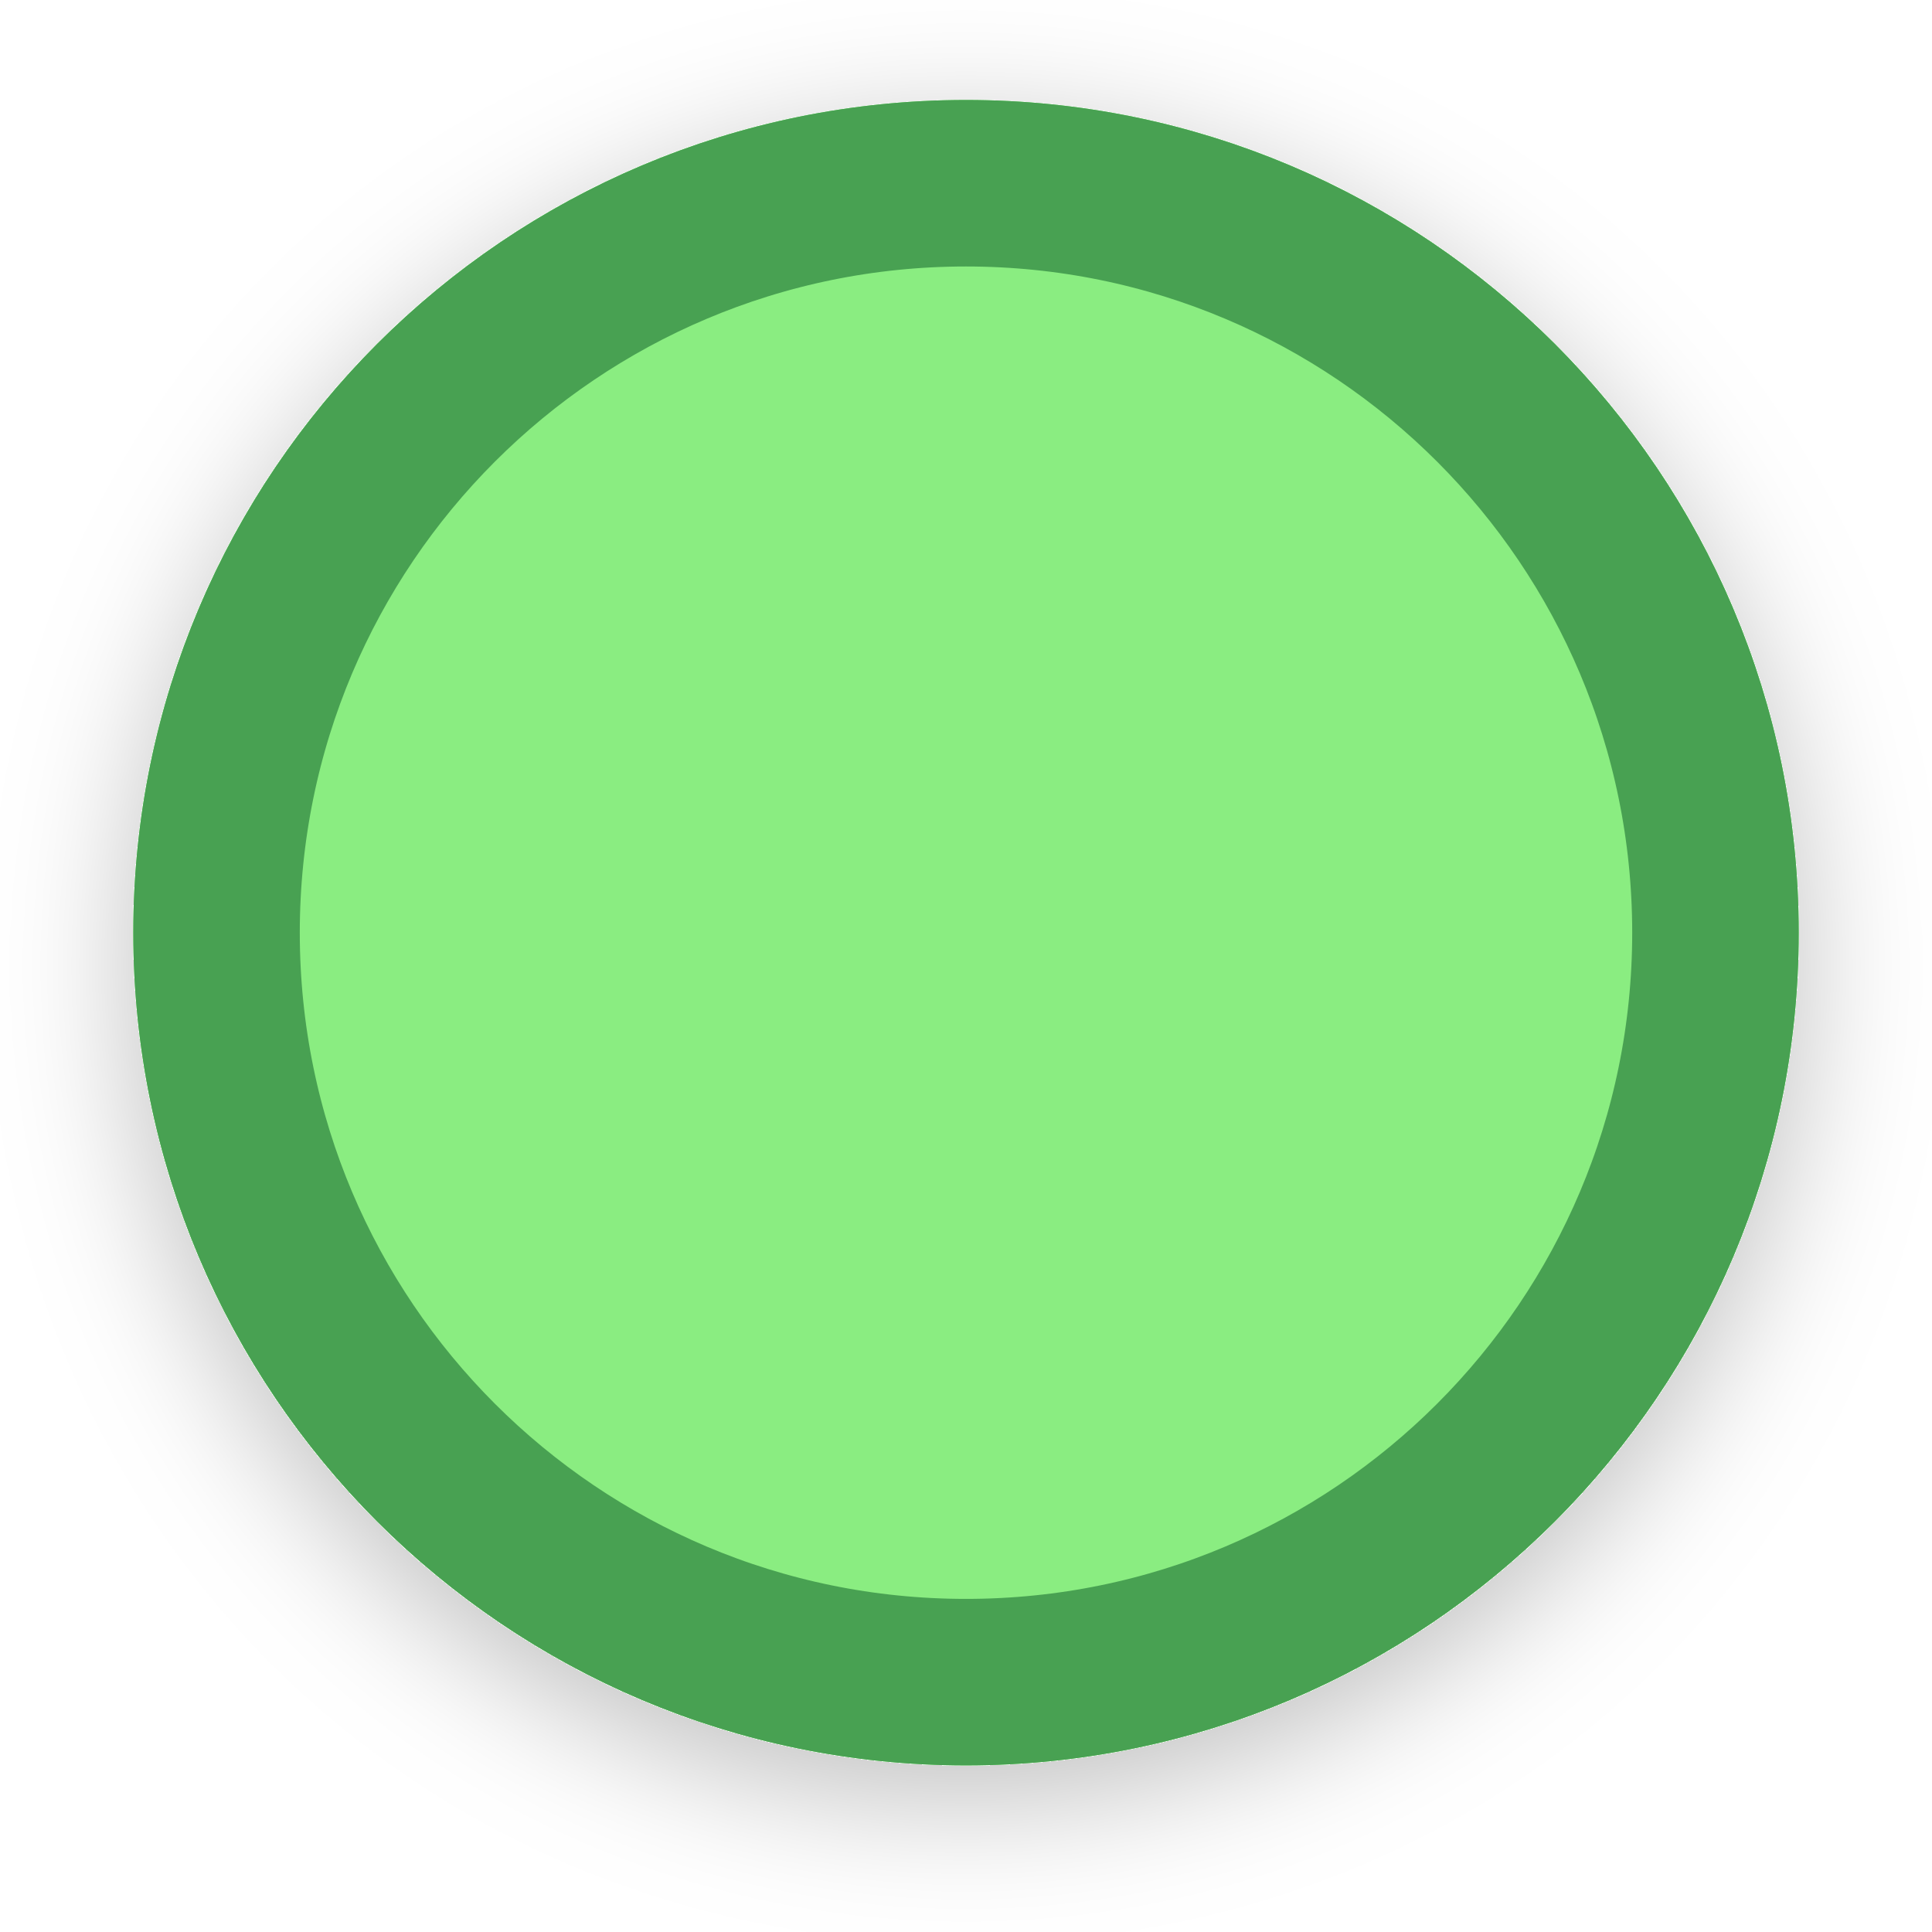
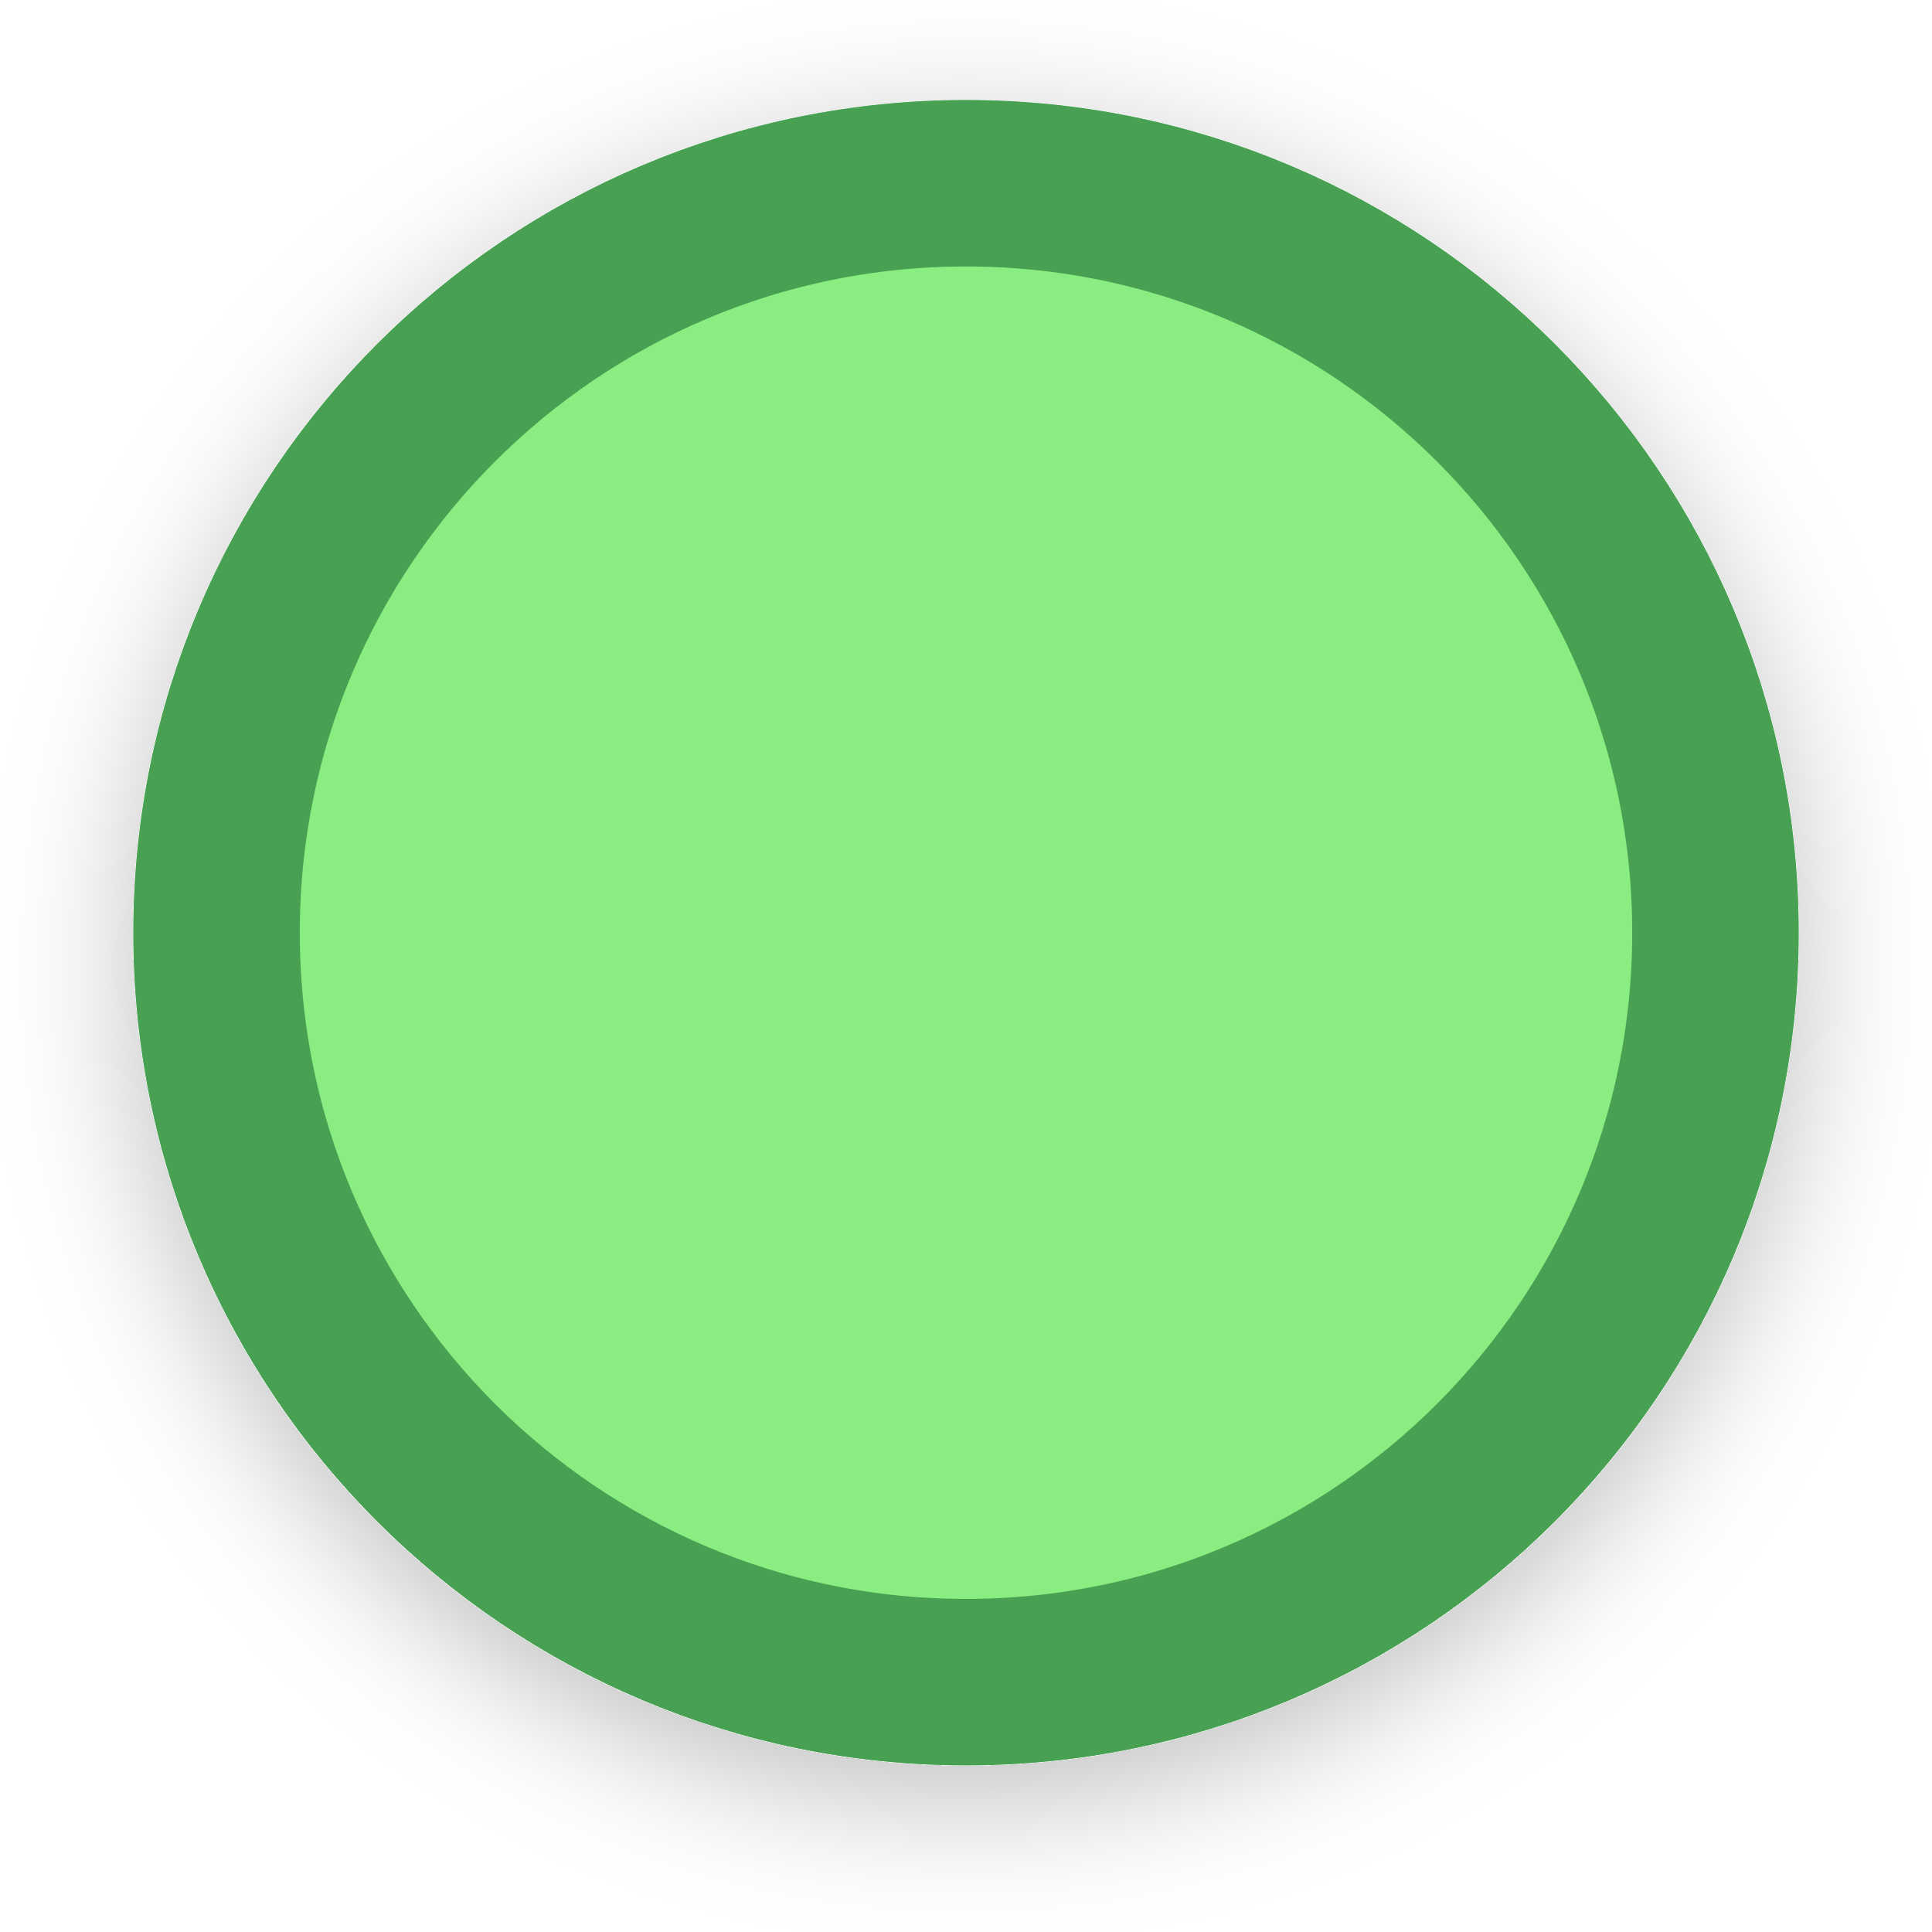
<svg xmlns="http://www.w3.org/2000/svg" width="174" height="174" viewBox="0 0 174 174" fill="none">
  <g filter="url(#filter0_d_7_14)">
-     <circle cx="87" cy="84" r="75" fill="#8AED81" />
-     <circle cx="87" cy="84" r="67.5" stroke="#48A152" stroke-width="15" />
+     <circle cx="87" cy="84" r="67.5" fill="#8AED81" stroke-width="15" stroke="#48A152" />
  </g>
  <defs>
    <filter id="filter0_d_7_14" x="0" y="0" width="174" height="174" filterUnits="userSpaceOnUse" color-interpolation-filters="sRGB">
      <feFlood flood-opacity="0" result="BackgroundImageFix" />
      <feColorMatrix in="SourceAlpha" type="matrix" values="0 0 0 0 0 0 0 0 0 0 0 0 0 0 0 0 0 0 127 0" result="hardAlpha" />
      <feOffset dy="3" />
      <feGaussianBlur stdDeviation="6" />
      <feComposite in2="hardAlpha" operator="out" />
      <feColorMatrix type="matrix" values="0 0 0 0 0 0 0 0 0 0 0 0 0 0 0 0 0 0 0.25 0" />
      <feBlend mode="normal" in2="BackgroundImageFix" result="effect1_dropShadow_7_14" />
      <feBlend mode="normal" in="SourceGraphic" in2="effect1_dropShadow_7_14" result="shape" />
    </filter>
  </defs>
</svg>
